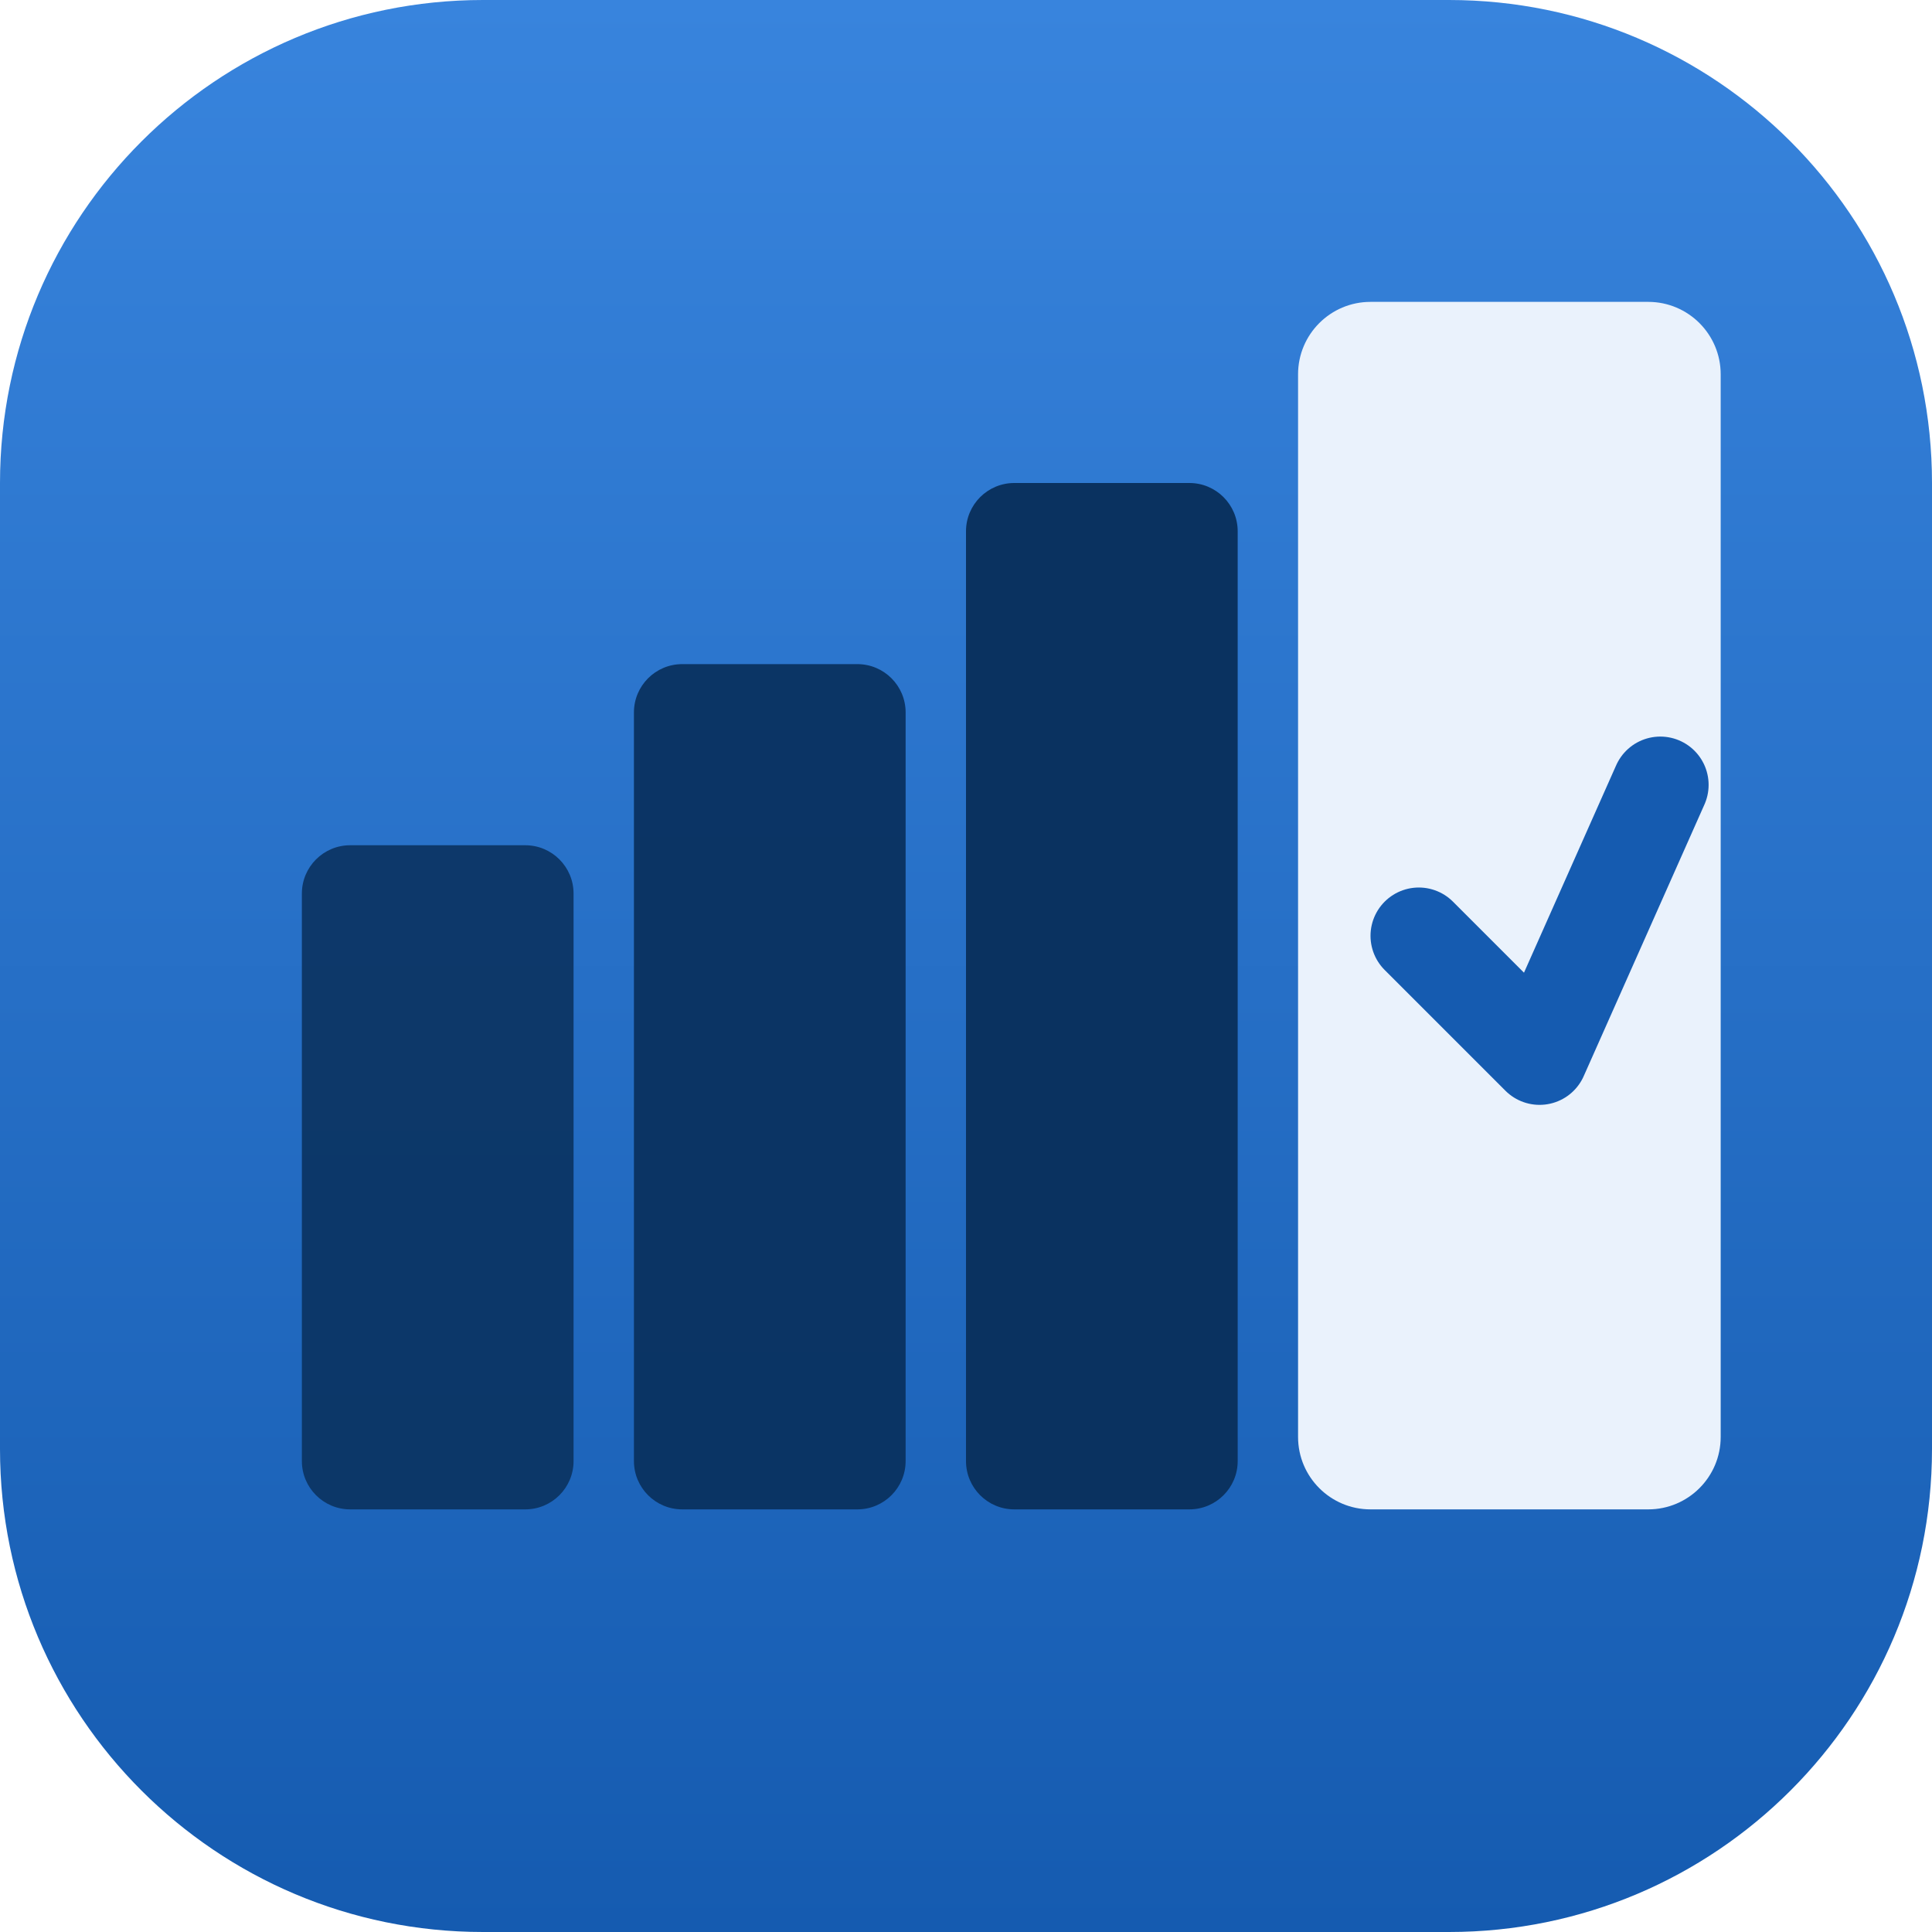
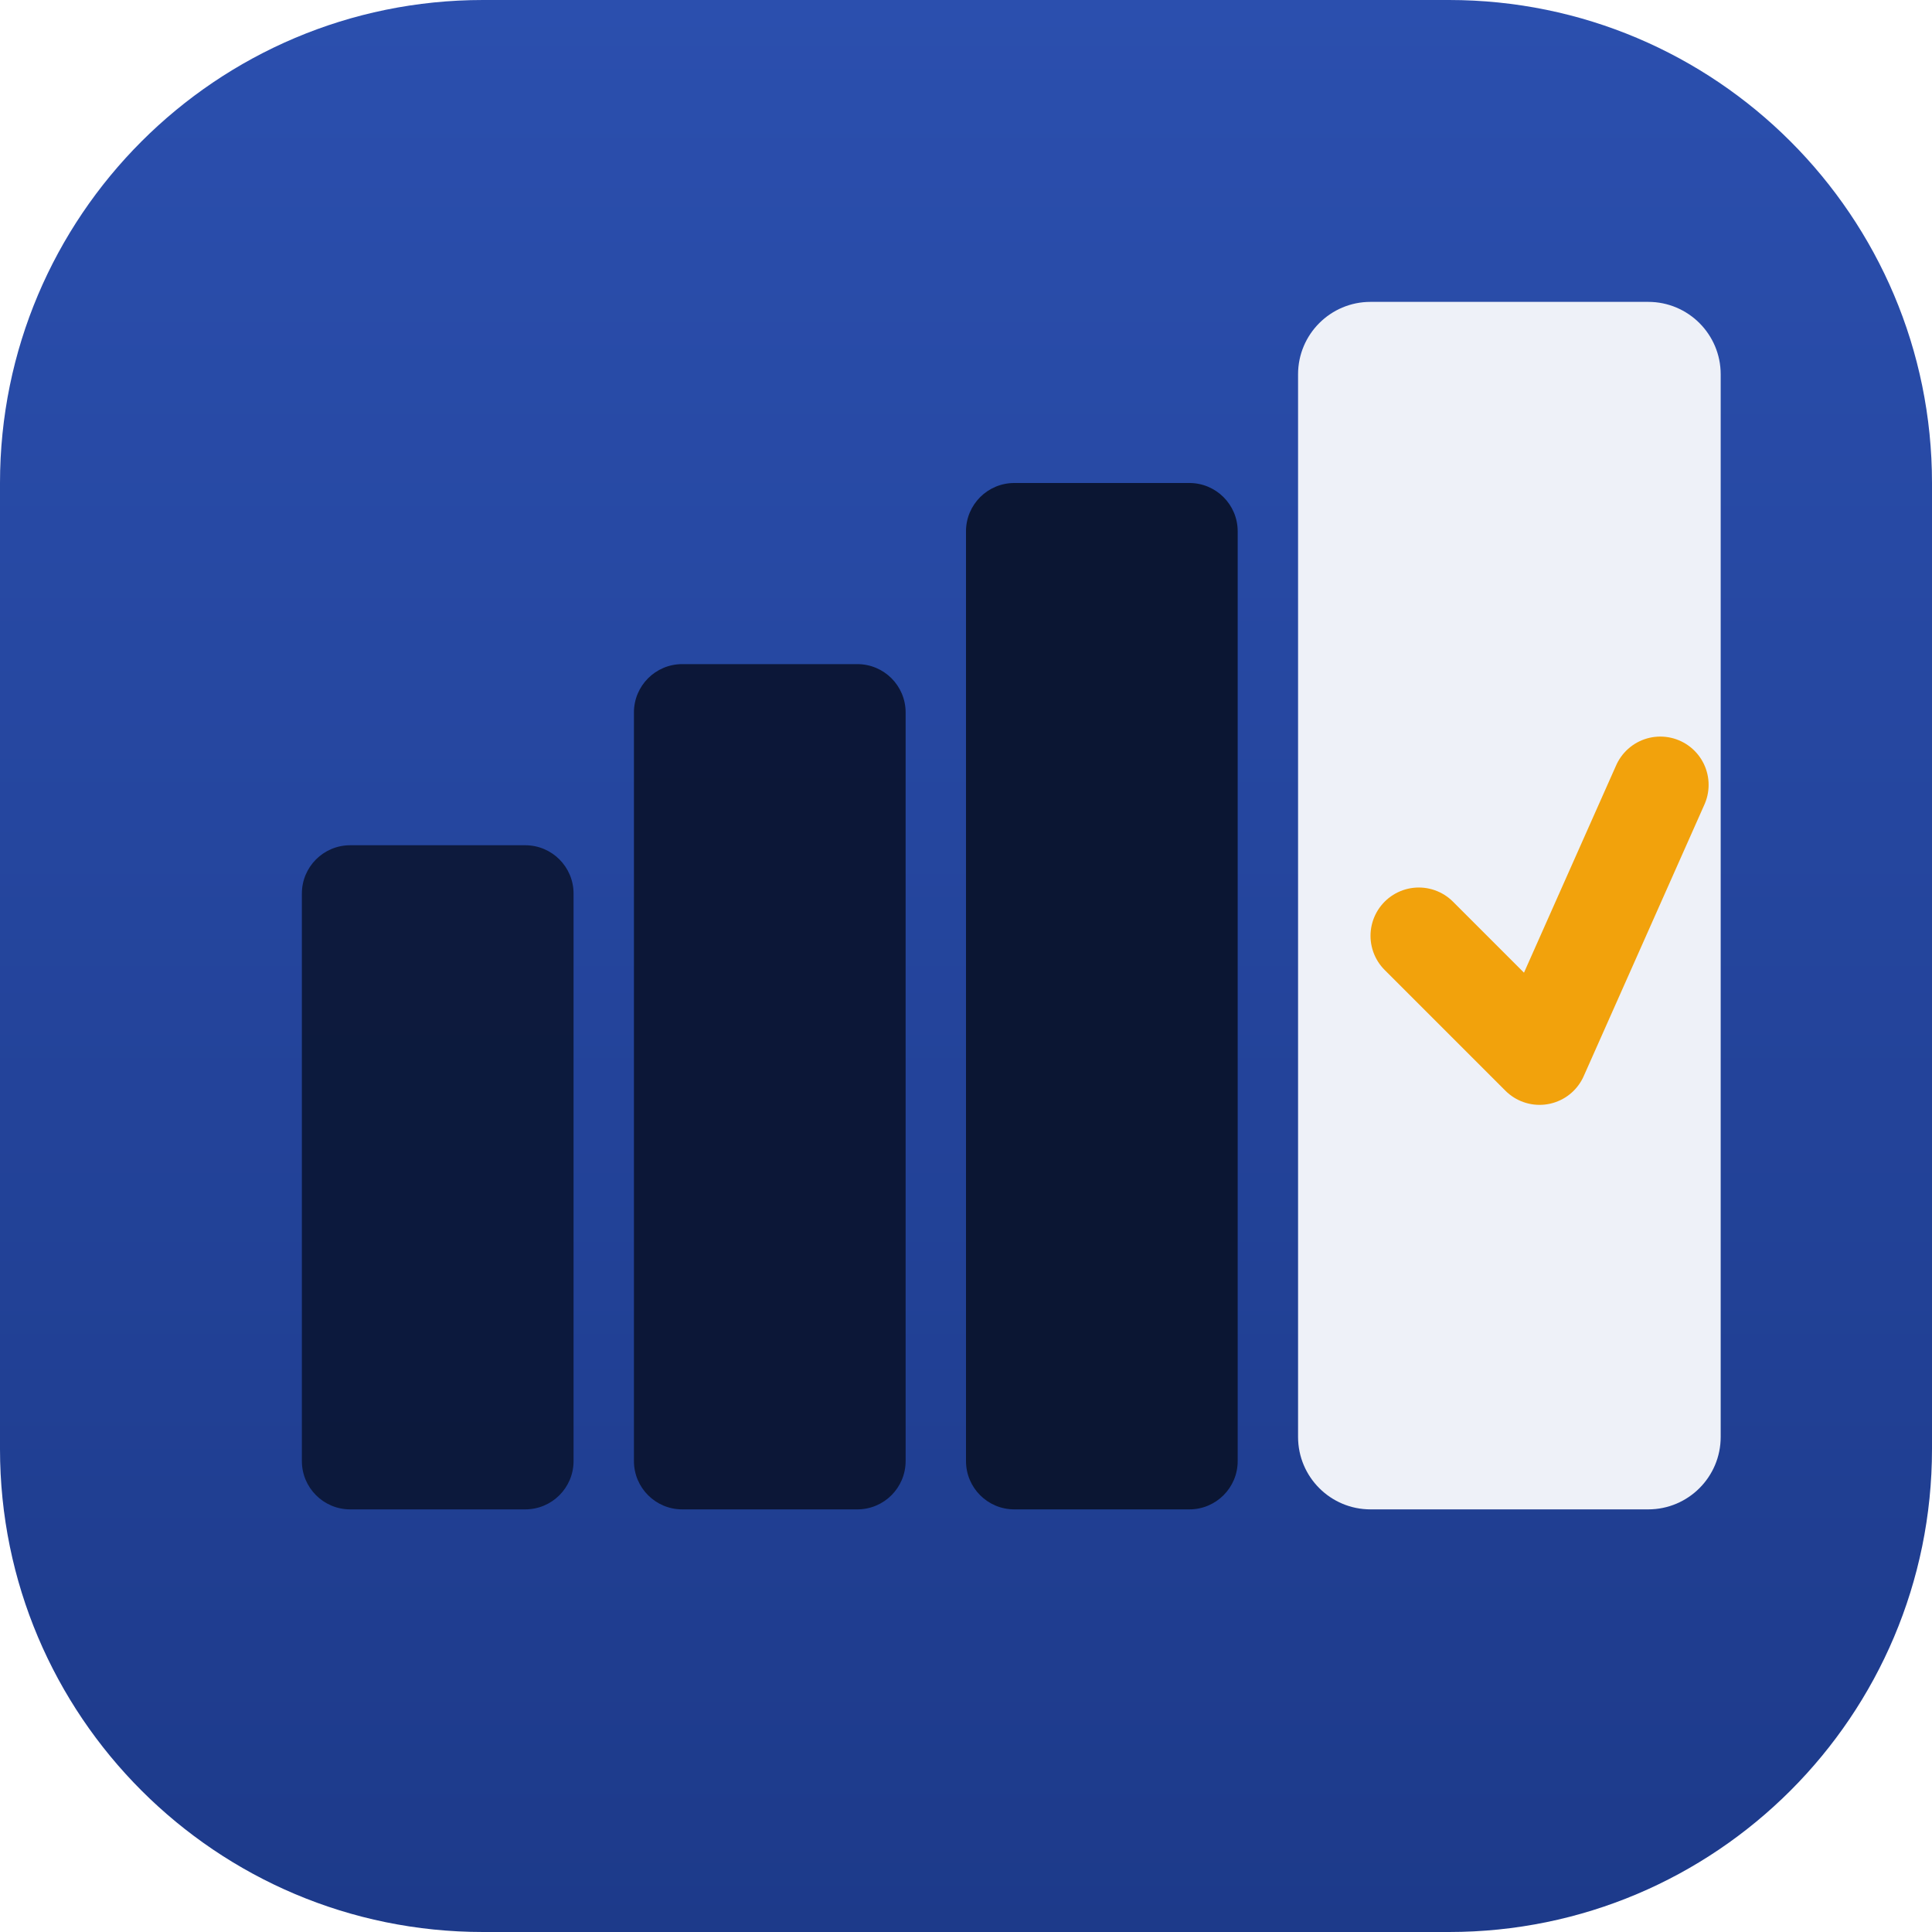
<svg xmlns="http://www.w3.org/2000/svg" width="32" height="32" viewBox="0 0 32 32" fill="none">
  <rect width="32" height="32" rx="8" fill="url(#g)" />
-   <rect x="5" y="14" width="4.5" height="11" rx="0.8" fill="#0A3260" fill-opacity="0.9" />
-   <rect x="10.5" y="11" width="4.5" height="14" rx="0.8" fill="#0A3260" fill-opacity="0.95" />
-   <rect x="16" y="8" width="4.5" height="17" rx="0.8" fill="#0A3260" />
-   <rect x="21.5" y="5" width="7" height="20" rx="1.2" fill="#EAF2FC" />
-   <path d="M23.5 15.5 L25.5 17.5 L27.5 13" stroke="#155BB0" stroke-width="1.6" stroke-linecap="round" stroke-linejoin="round" />
+   <rect x="5" y="14" width="4.5" height="11" rx="0.8" fill="#0B1633" fill-opacity="0.9" />
+   <rect x="10.5" y="11" width="4.5" height="14" rx="0.8" fill="#0B1633" fill-opacity="0.95" />
+   <rect x="16" y="8" width="4.5" height="17" rx="0.8" fill="#0B1633" />
+   <rect x="21.5" y="5" width="7" height="20" rx="1.2" fill="#EEF1F8" />
+   <path d="M23.5 15.5 L25.5 17.5 L27.5 13" stroke="#F2A20C" stroke-width="1.6" stroke-linecap="round" stroke-linejoin="round" />
  <defs>
    <linearGradient id="g" x1="16" y1="0" x2="16" y2="32" gradientUnits="userSpaceOnUse">
-       <stop stop-color="#3884DD" />
-       <stop offset="1" stop-color="#155BB0" />
+       <stop stop-color="#2B4FAE" />
+       <stop offset="1" stop-color="#1D3A8A" />
    </linearGradient>
  </defs>
</svg>
